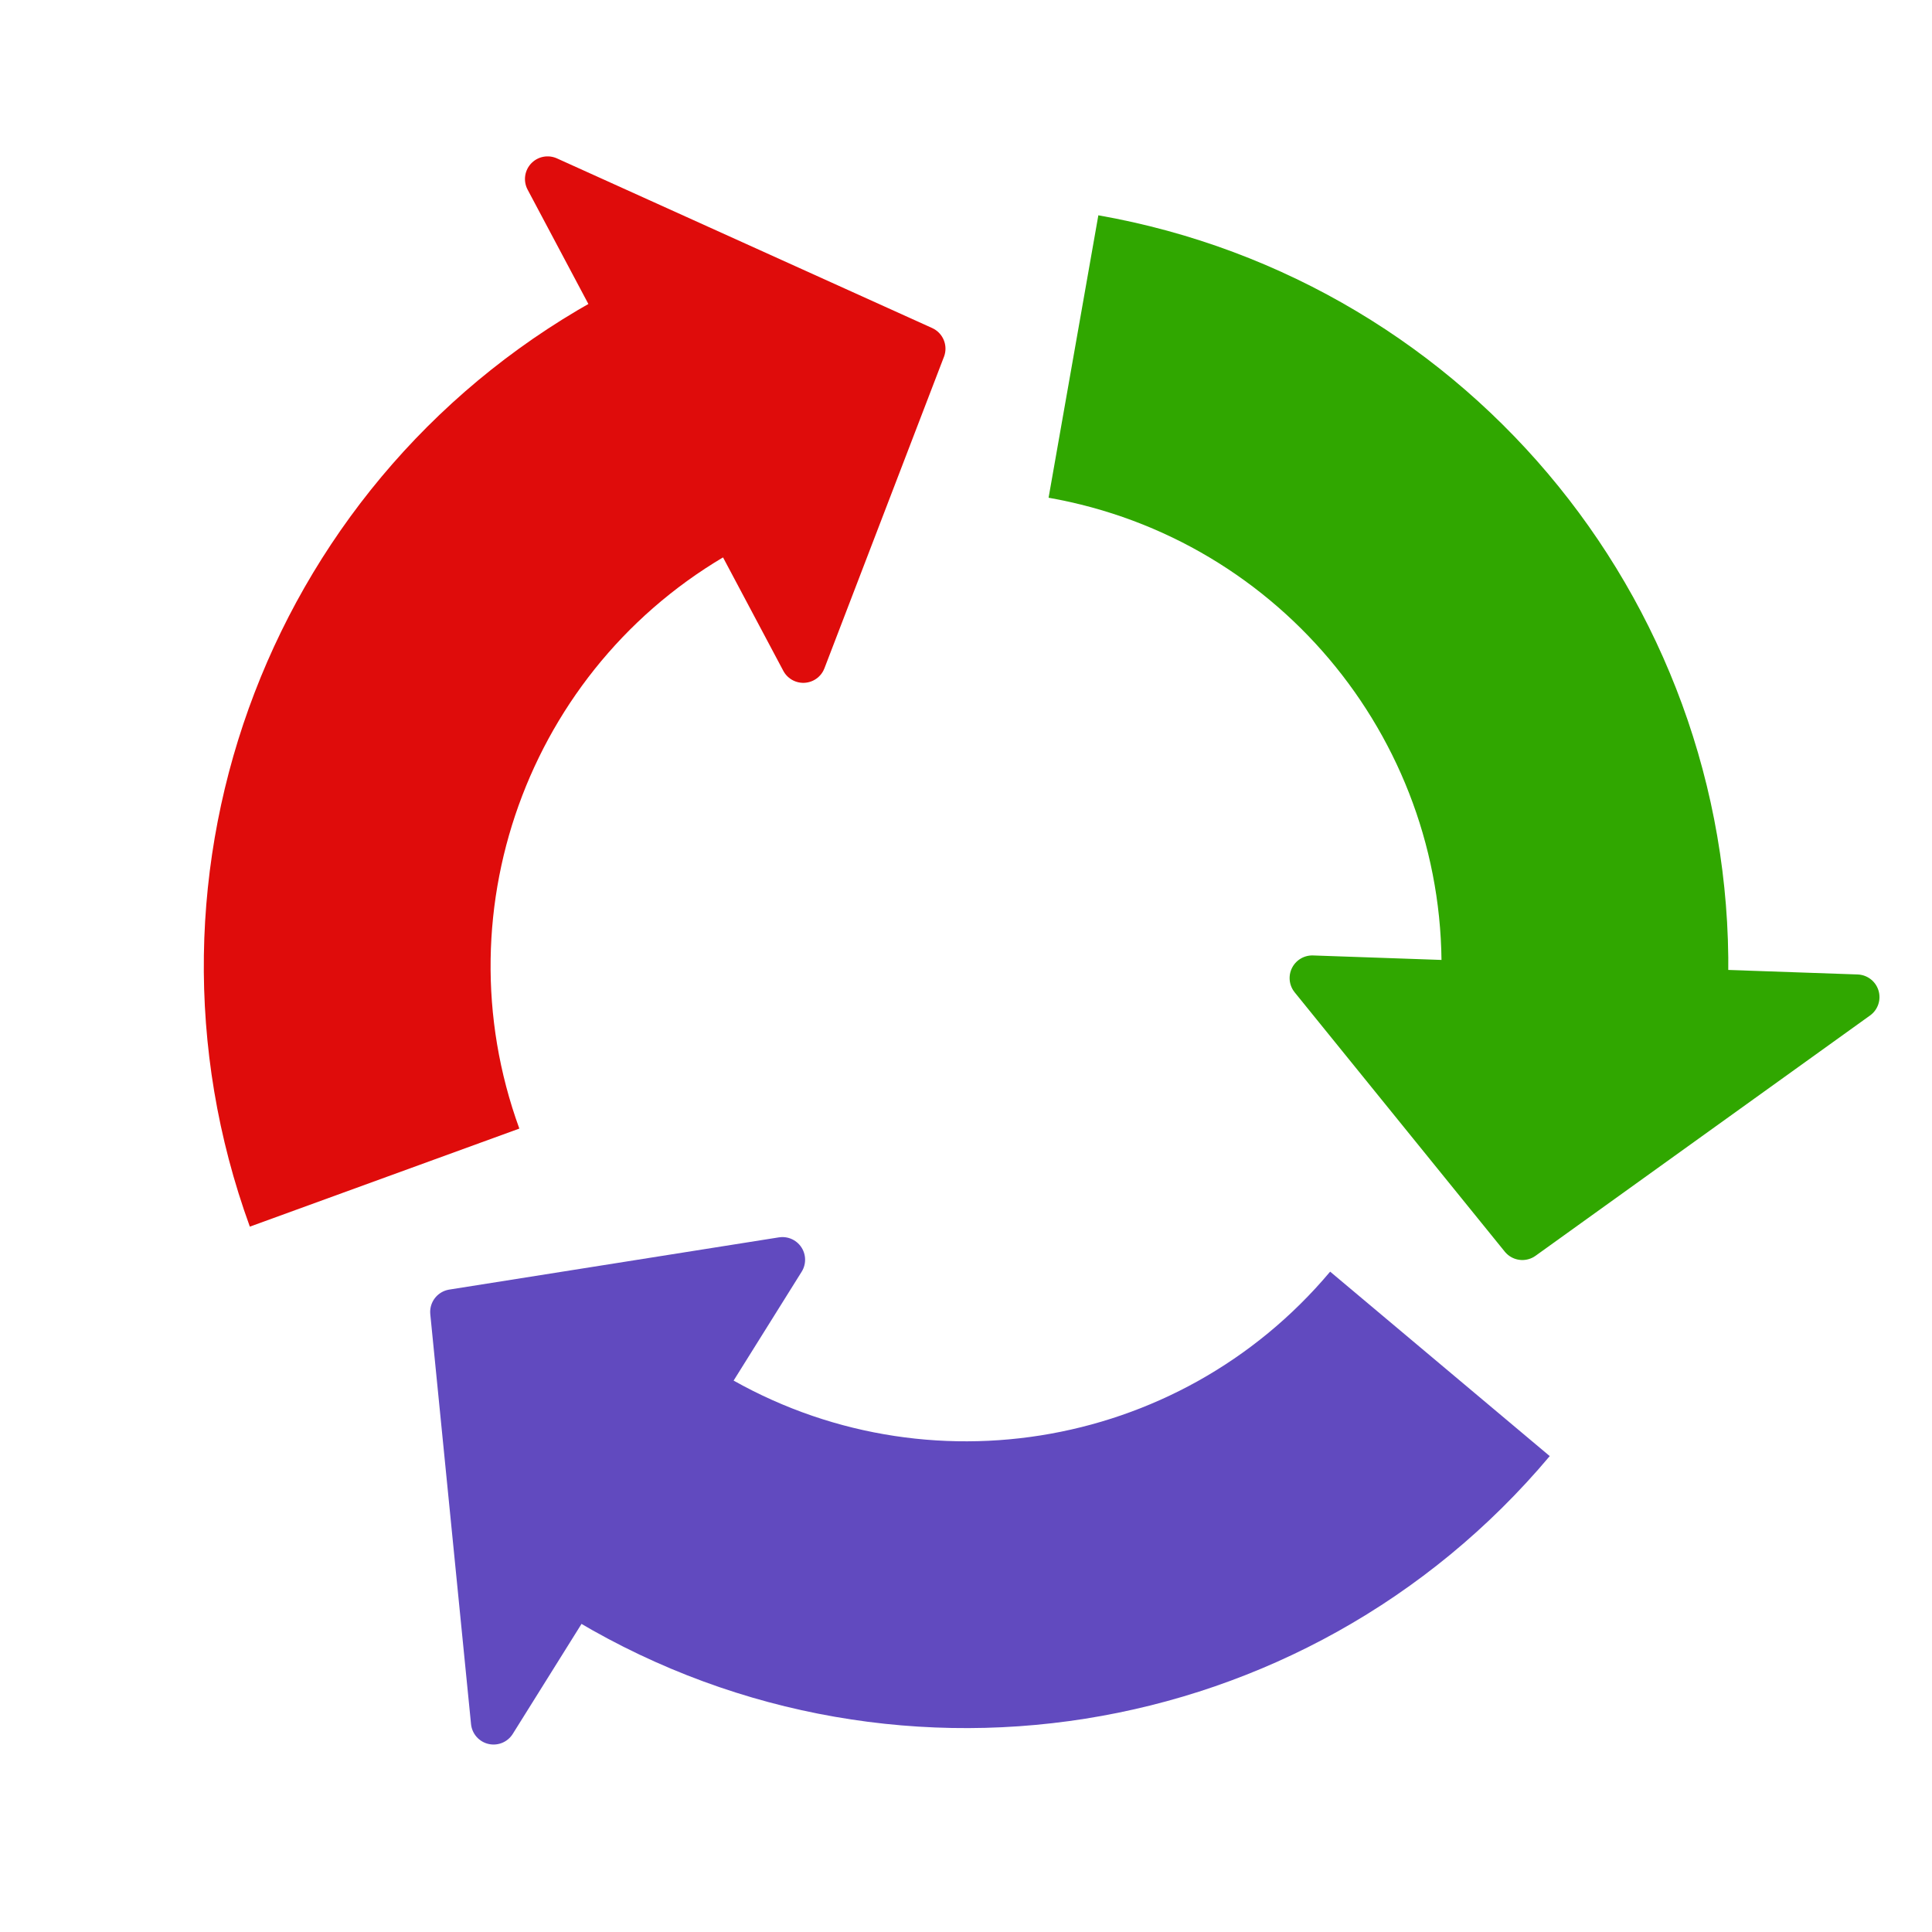
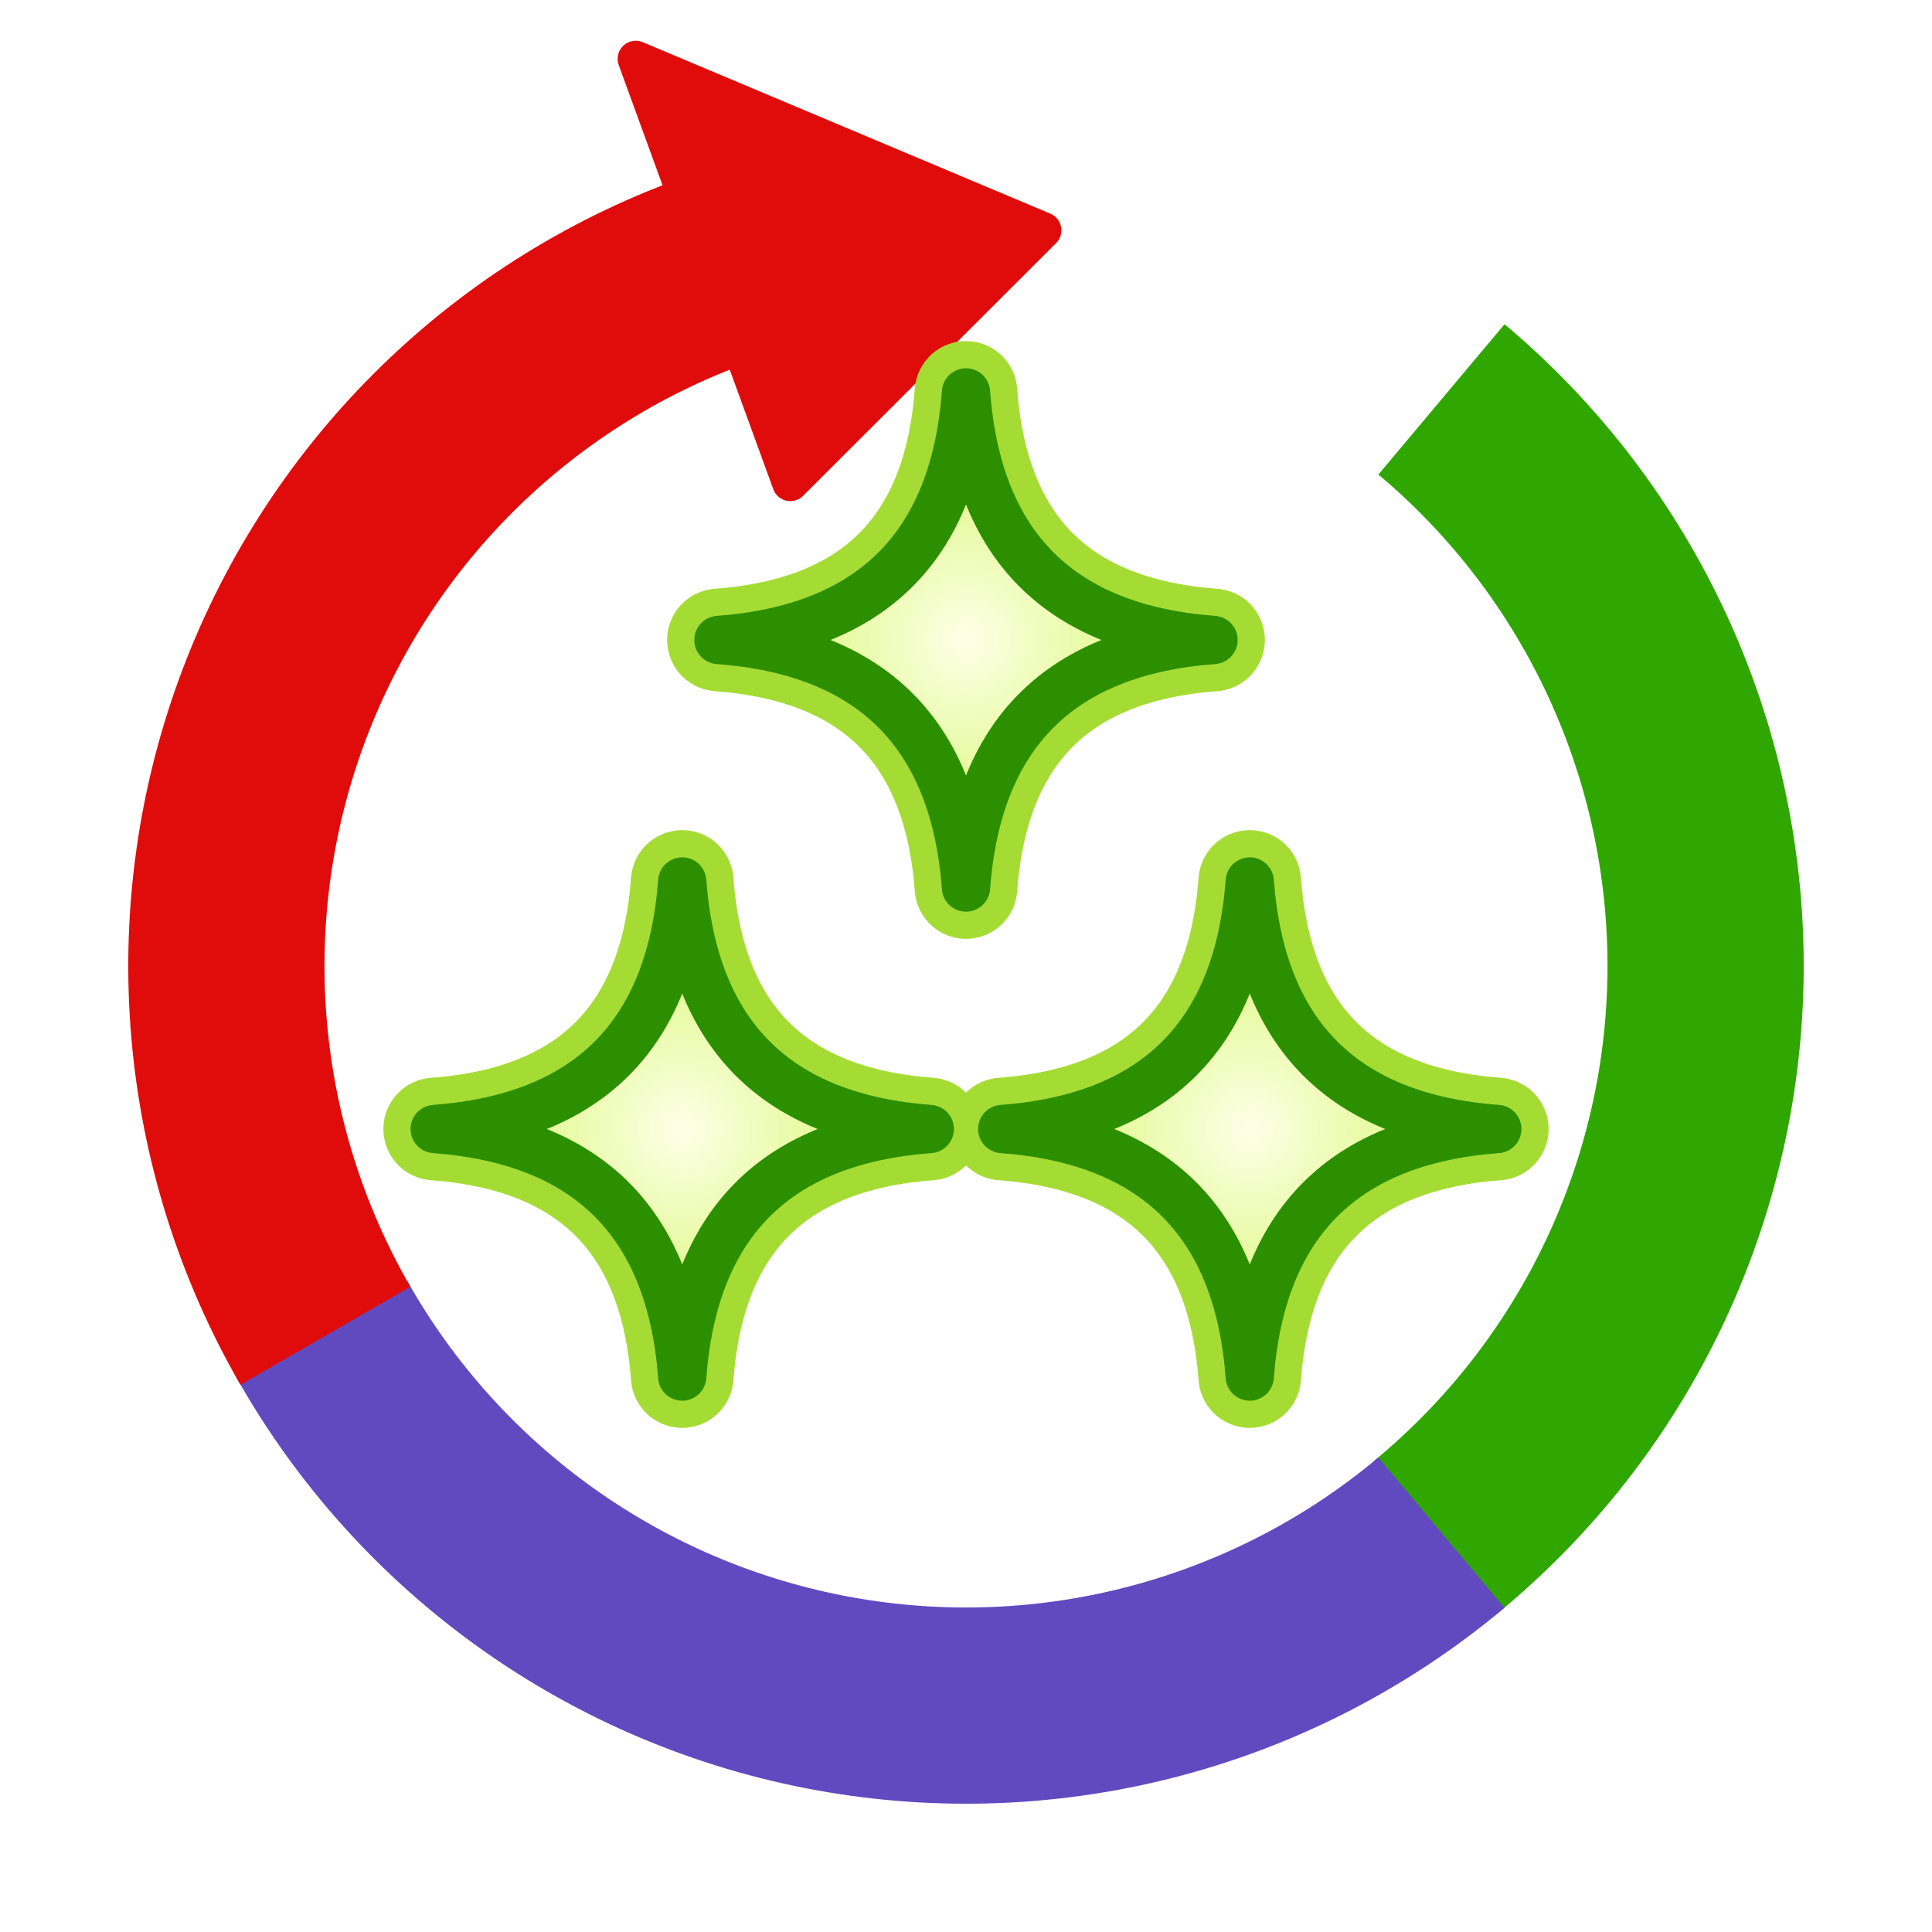
<svg xmlns="http://www.w3.org/2000/svg" viewBox="0 0 64 64">
-   <path d="M35.56,11.81 A20.5,20.5 0 0 1 52.49,32.72" fill="none" stroke="#30a700" stroke-width="9.5" stroke-linecap="butt" />
-   <polygon points="61.51,33.03 50.43,40.99 43.47,32.40" fill="#30a700" stroke="#30a700" stroke-width="1.5" stroke-linejoin="round" />
-   <path d="M47.70,45.18 A20.5,20.5 0 0 1 21.14,49.38" fill="none" stroke="#614abf" stroke-width="9.5" stroke-linecap="butt" />
-   <polygon points="16.35,57.04 15.00,43.46 25.92,41.73" fill="#614abf" stroke="#614abf" stroke-width="1.5" stroke-linejoin="round" />
-   <path d="M12.74,39.01 A20.5,20.5 0 0 1 22.38,13.90" fill="none" stroke="#df0c0b" stroke-width="9.5" stroke-linecap="butt" />
-   <polygon points="18.14,5.93 30.57,11.55 26.61,21.87" fill="#df0c0b" stroke="#df0c0b" stroke-width="1.5" stroke-linejoin="round" />
+   <defs>
+     <radialGradient id="g" cx="50%" cy="50%" r="50%">
+       <stop offset="0" stop-color="#fdffe8" />
+       <stop offset="0.55" stop-color="#e6fa9c" />
+       <stop offset="1" stop-color="#b9e655" />
+     </radialGradient>
+   </defs>
+   <path d="M47.75,13.23 A24.5,24.5 0 0 1 47.55,50.93" fill="none" stroke="#30a700" stroke-width="6.5" />
+   <path d="M47.75,50.77 A24.5,24.5 0 0 1 10.66,44.03" fill="none" stroke="#614abf" stroke-width="6.5" />
+   <path d="M10.78,44.25 A24.5,24.5 0 0 1 23.62,8.98" fill="none" stroke="#df0c0b" stroke-width="6.5" />
+   <polygon points="21.06,1.95 34.56,7.63 26.18,16.00" fill="#df0c0b" stroke="#df0c0b" stroke-width="1.2" stroke-linejoin="round" />
+   <path d="M32.00,13.00 Q32.57,20.63 40.20,21.20 Q32.57,21.77 32.00,29.40 Q31.43,21.77 23.80,21.20 Q31.43,20.63 32.00,13.00 Z" fill="none" stroke="#a5dc34" stroke-width="3.4" stroke-linejoin="round" />
+   <path d="M22.60,29.20 Q23.17,36.83 30.80,37.40 Q23.17,37.97 22.60,45.60 Q22.03,37.97 14.40,37.40 Q22.03,36.83 22.60,29.20 Z" fill="none" stroke="#a5dc34" stroke-width="3.4" stroke-linejoin="round" />
+   <path d="M41.40,29.20 Q41.97,36.83 49.60,37.40 Q41.97,37.97 41.40,45.60 Q40.83,37.97 33.20,37.40 Q40.83,36.83 41.40,29.20 Z" fill="none" stroke="#a5dc34" stroke-width="3.4" stroke-linejoin="round" />
+   <path d="M32.00,13.00 Q32.57,20.63 40.20,21.20 Q32.57,21.77 32.00,29.40 Q31.43,21.77 23.80,21.20 Q31.43,20.63 32.00,13.00 Z" fill="url(#g)" stroke="#2c8f00" stroke-width="1.6" stroke-linejoin="round" />
+   <path d="M22.60,29.20 Q23.17,36.83 30.80,37.40 Q23.17,37.97 22.60,45.60 Q22.03,37.97 14.40,37.40 Q22.03,36.83 22.60,29.20 Z" fill="url(#g)" stroke="#2c8f00" stroke-width="1.6" stroke-linejoin="round" />
+   <path d="M41.40,29.20 Q41.97,36.83 49.60,37.40 Q41.97,37.97 41.40,45.60 Q40.83,37.97 33.20,37.40 Q40.83,36.83 41.40,29.20 Z" fill="url(#g)" stroke="#2c8f00" stroke-width="1.6" stroke-linejoin="round" />
</svg>
